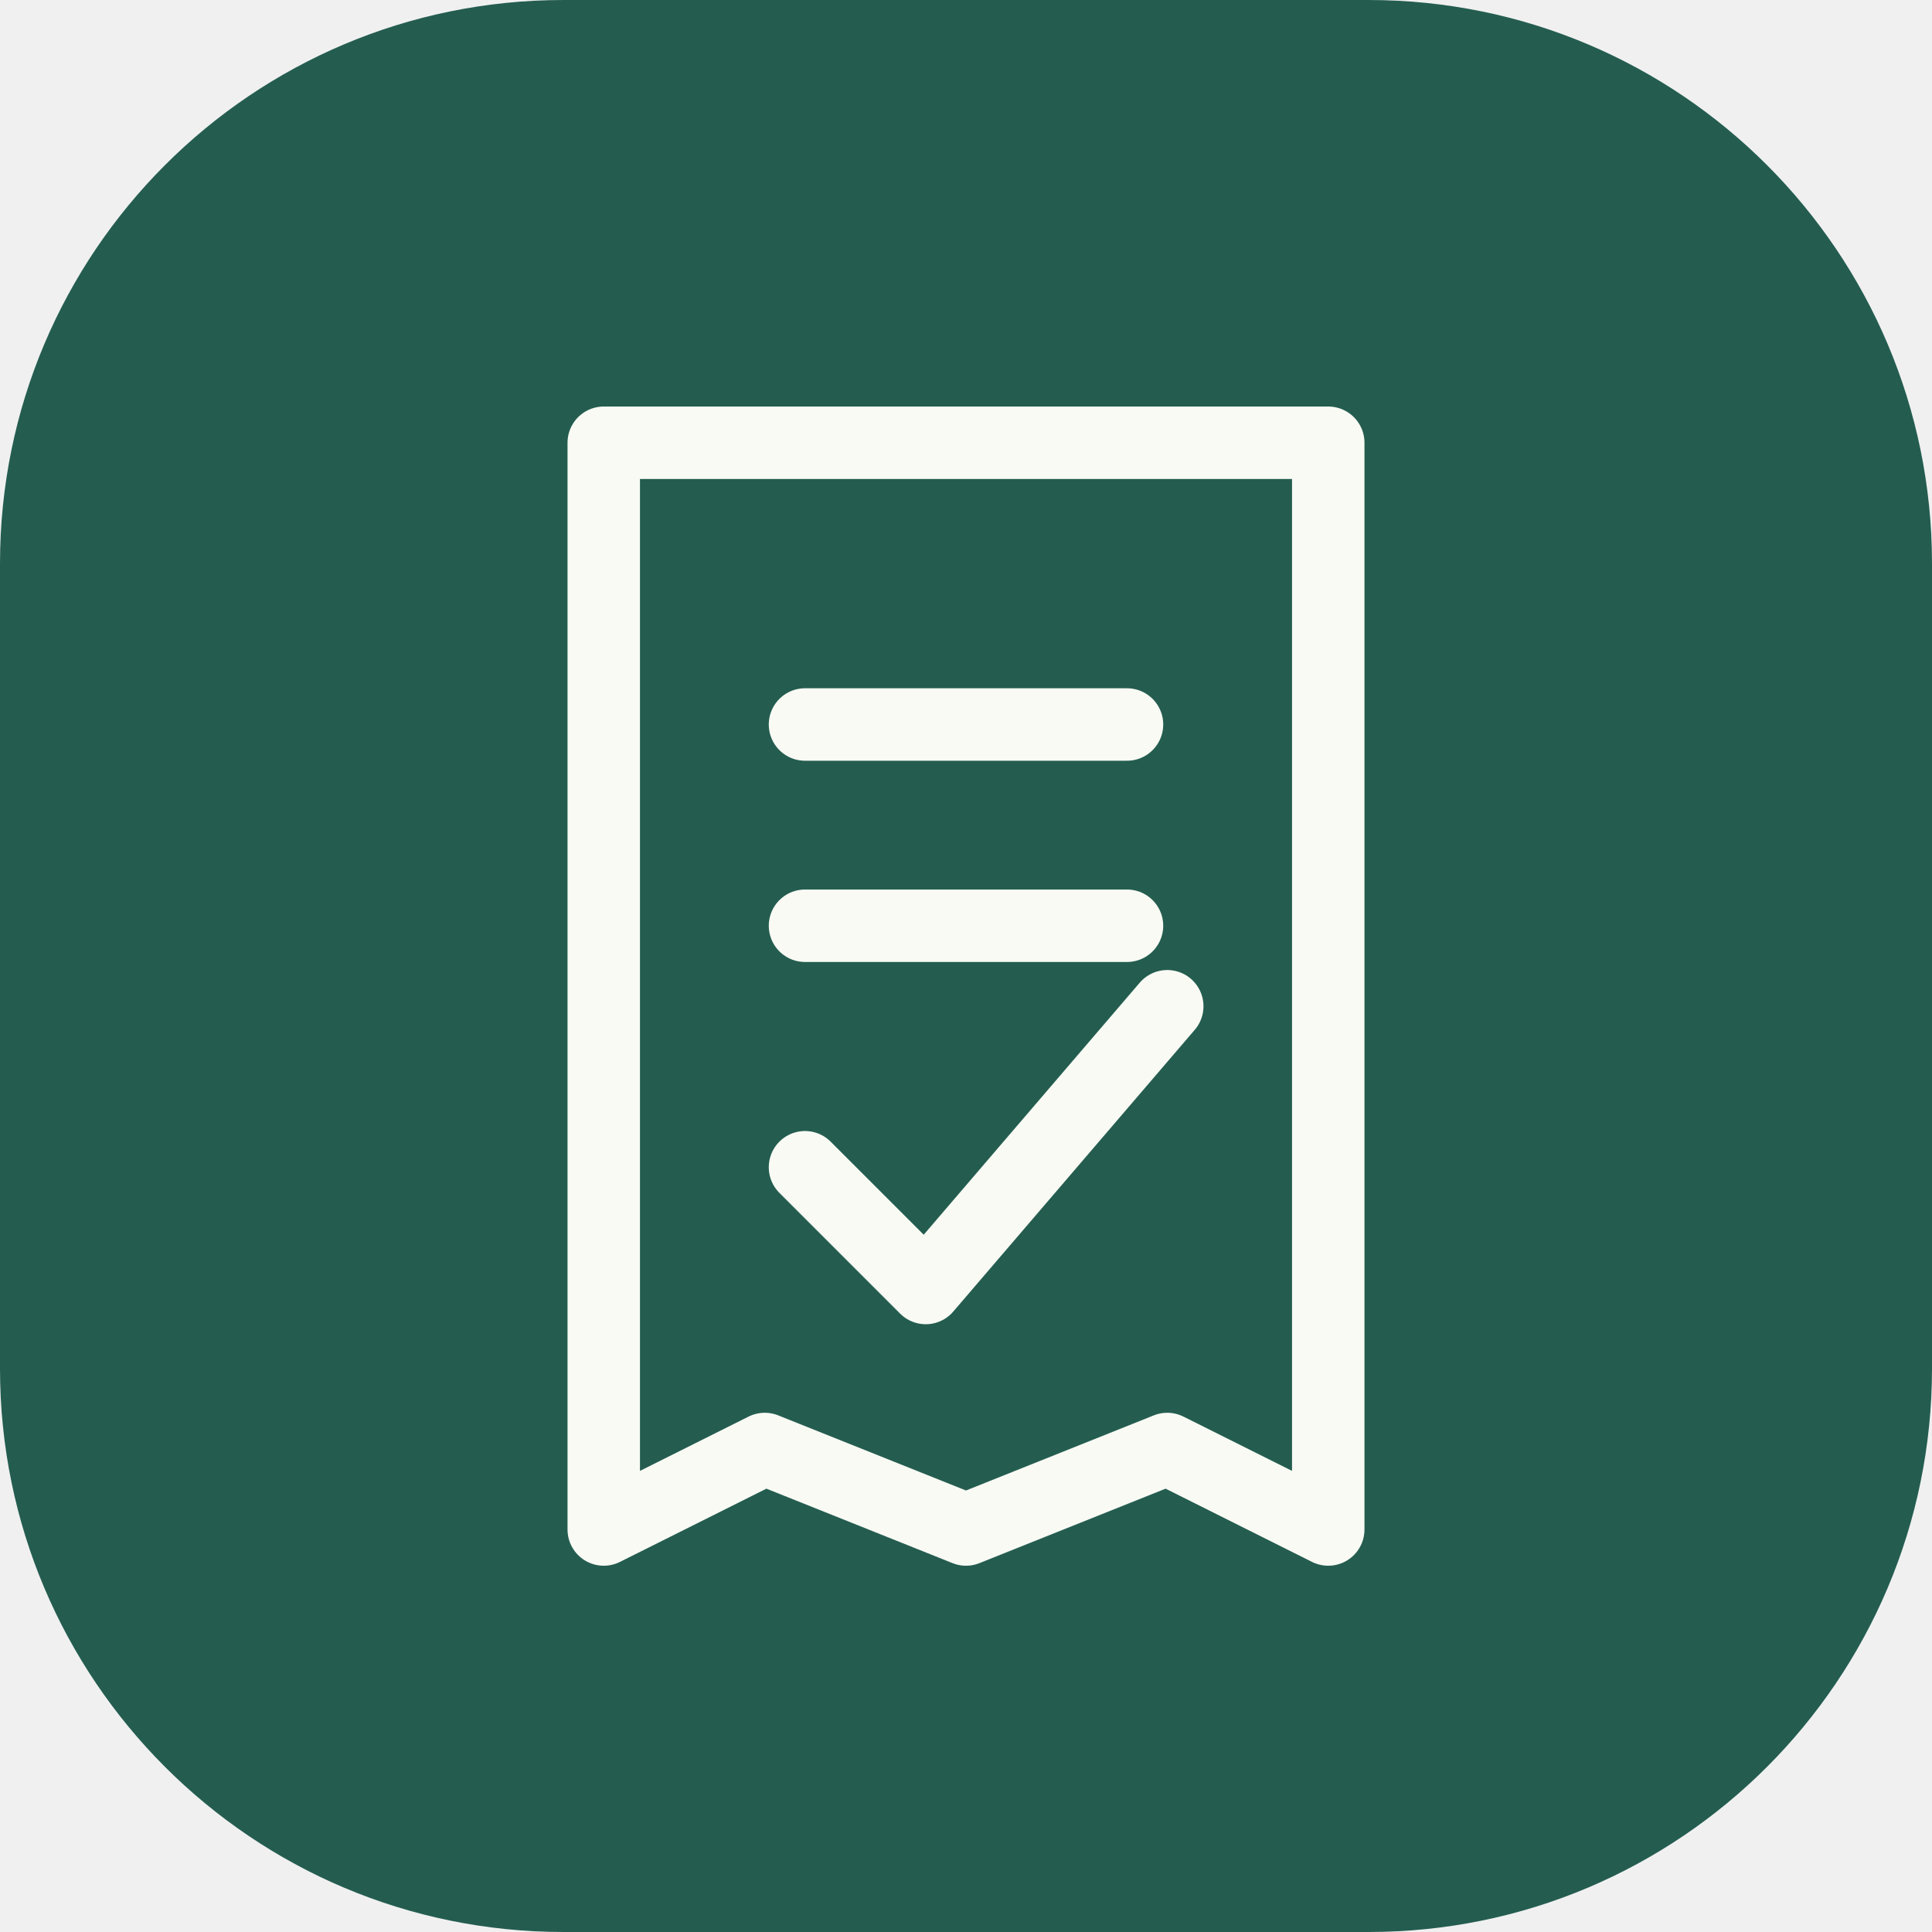
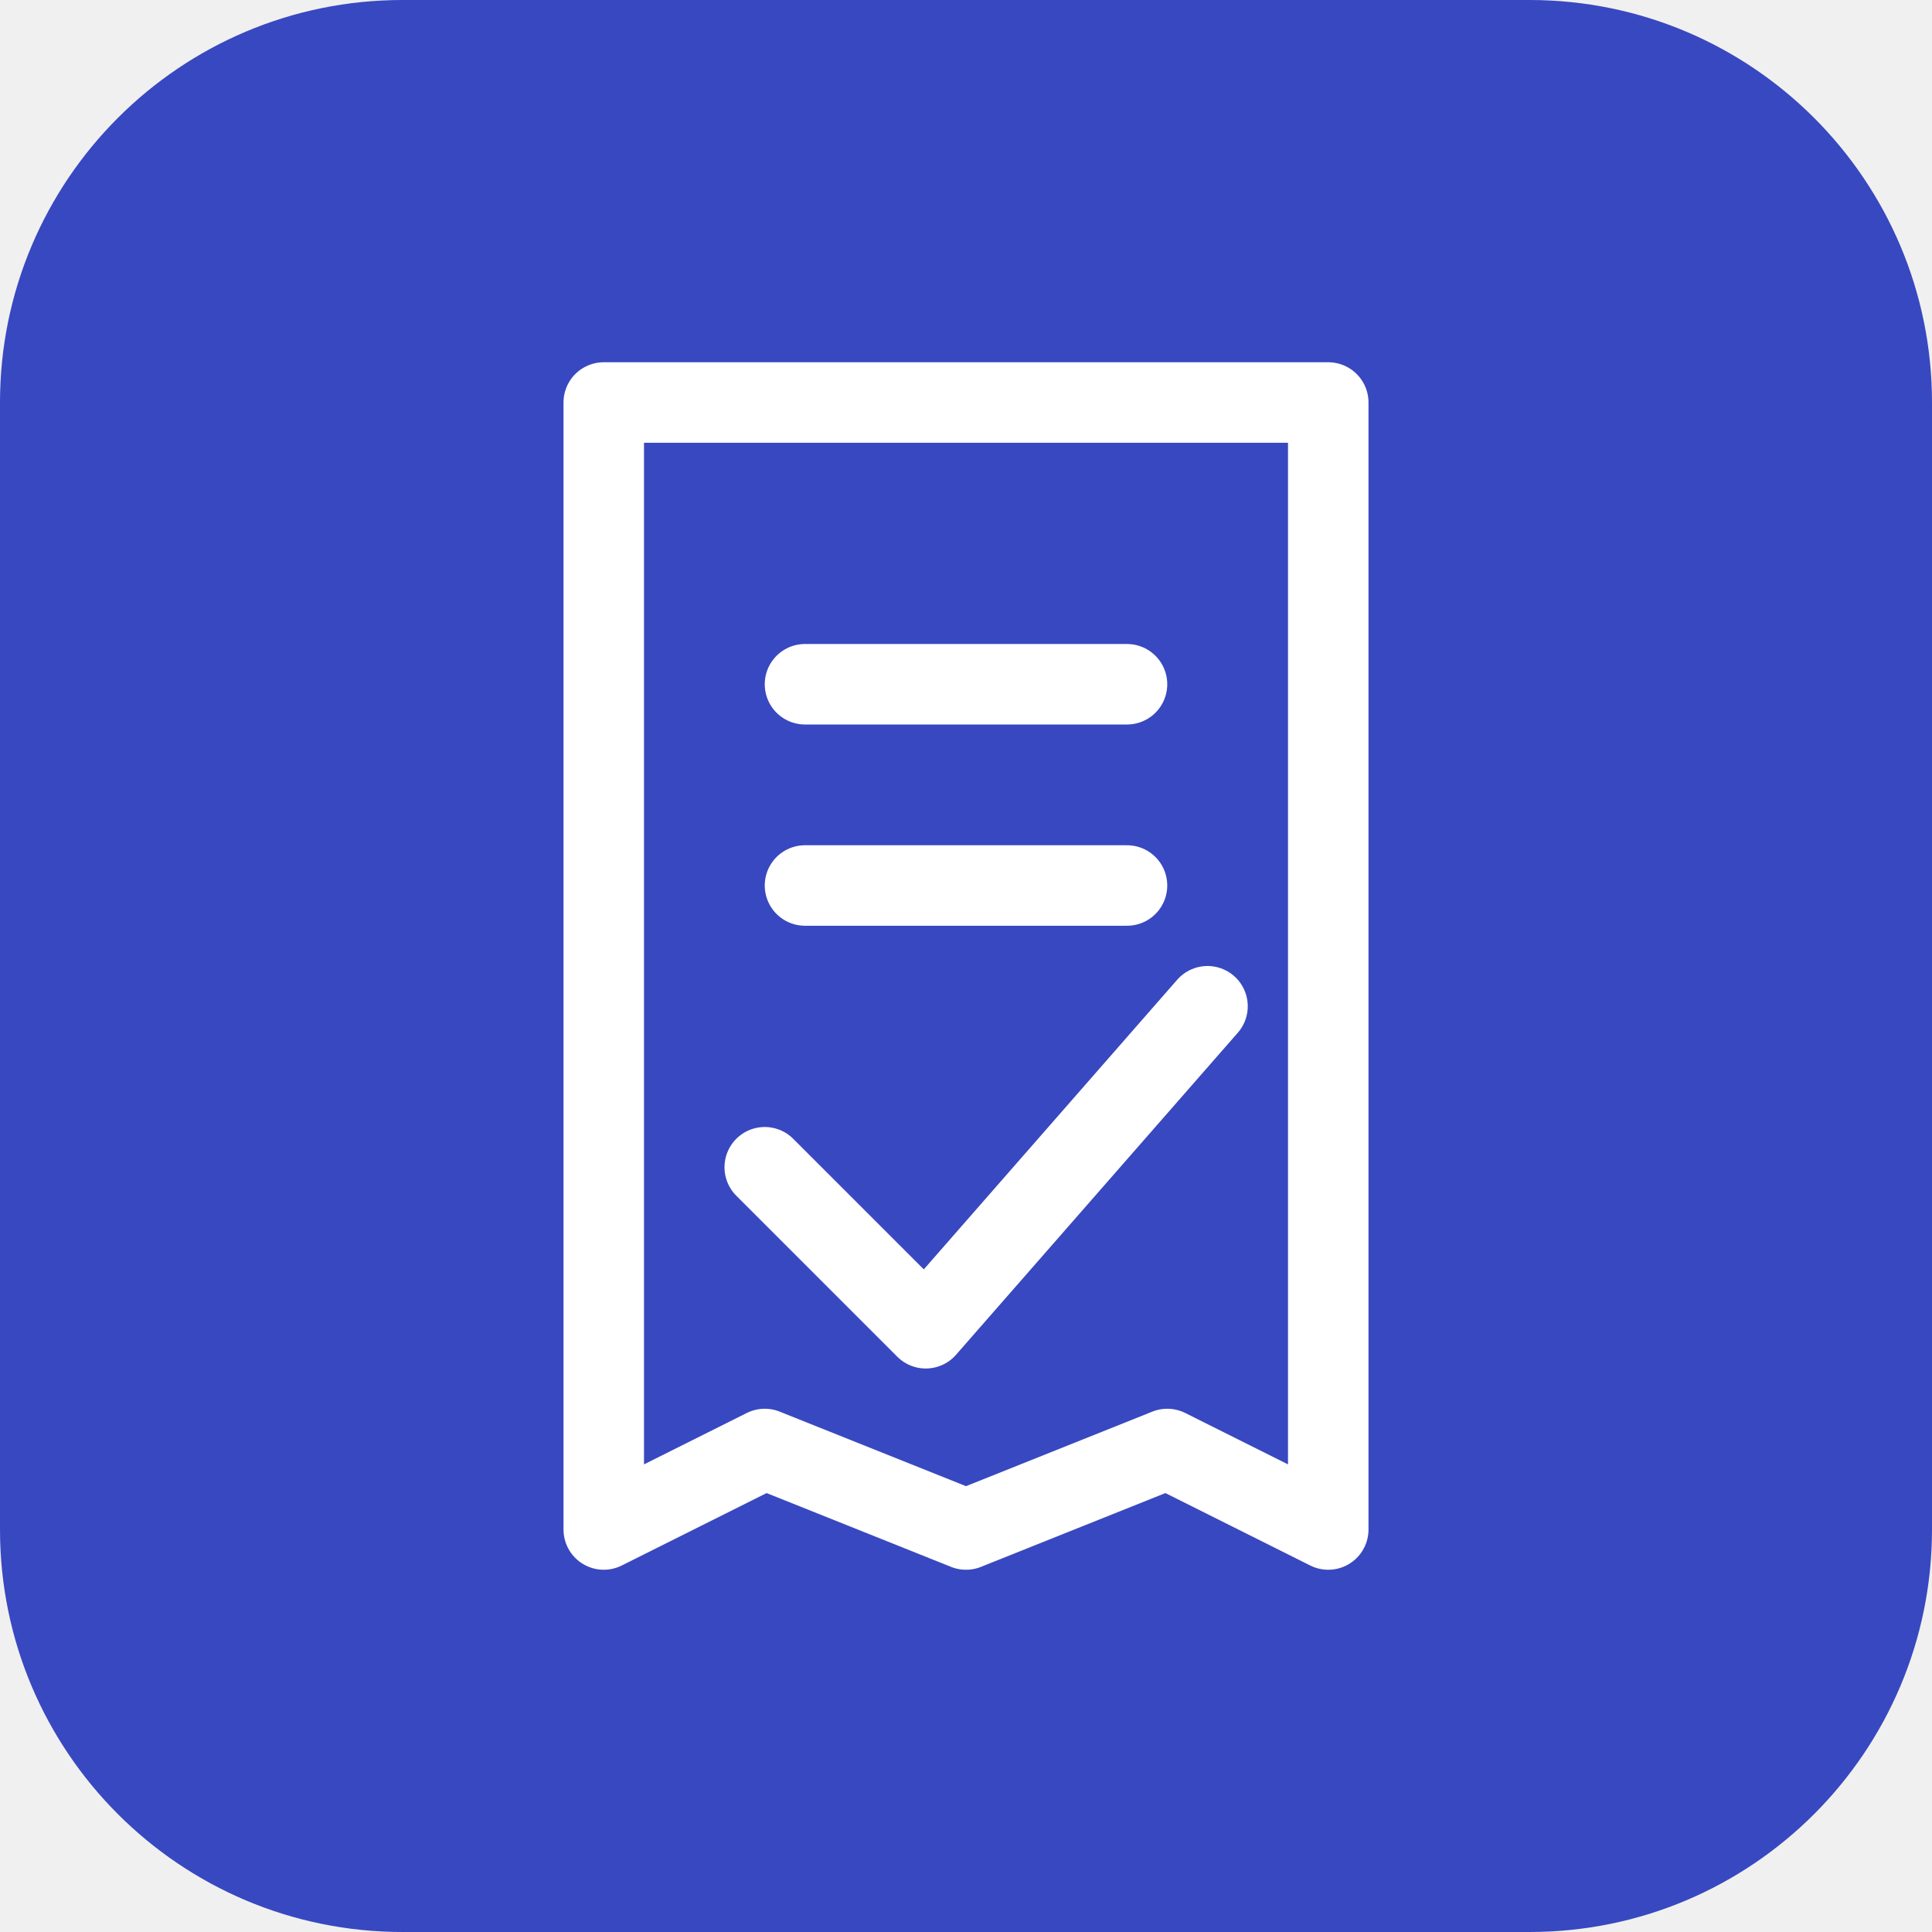
<svg xmlns="http://www.w3.org/2000/svg" width="48" height="48" viewBox="0 0 48 48">
-   <rect width="48" height="48" rx="14" fill="#245d50" />
-   <path d="M15 11h18v27l-4-2-5 2-5-2-4 2Z" fill="none" stroke="#f9faf4" stroke-width="1.8" stroke-linejoin="round" />
-   <path d="M20 18h8M20 23h8M20 29l3 3 6-7" fill="none" stroke="#f9faf4" stroke-width="1.8" stroke-linecap="round" stroke-linejoin="round" />
+   <rect width="48" height="48" rx="10" fill="#3848c0" />
+   <path d="M15 10h18v28l-4-2-5 2-5-2-4 2Z" fill="none" stroke="#fff" stroke-width="2" stroke-linejoin="round" />
+   <path d="M20 17h8M20 22h8M19 29l4 4 7-8" fill="none" stroke="#fff" stroke-width="2" stroke-linecap="round" stroke-linejoin="round" />
</svg>
